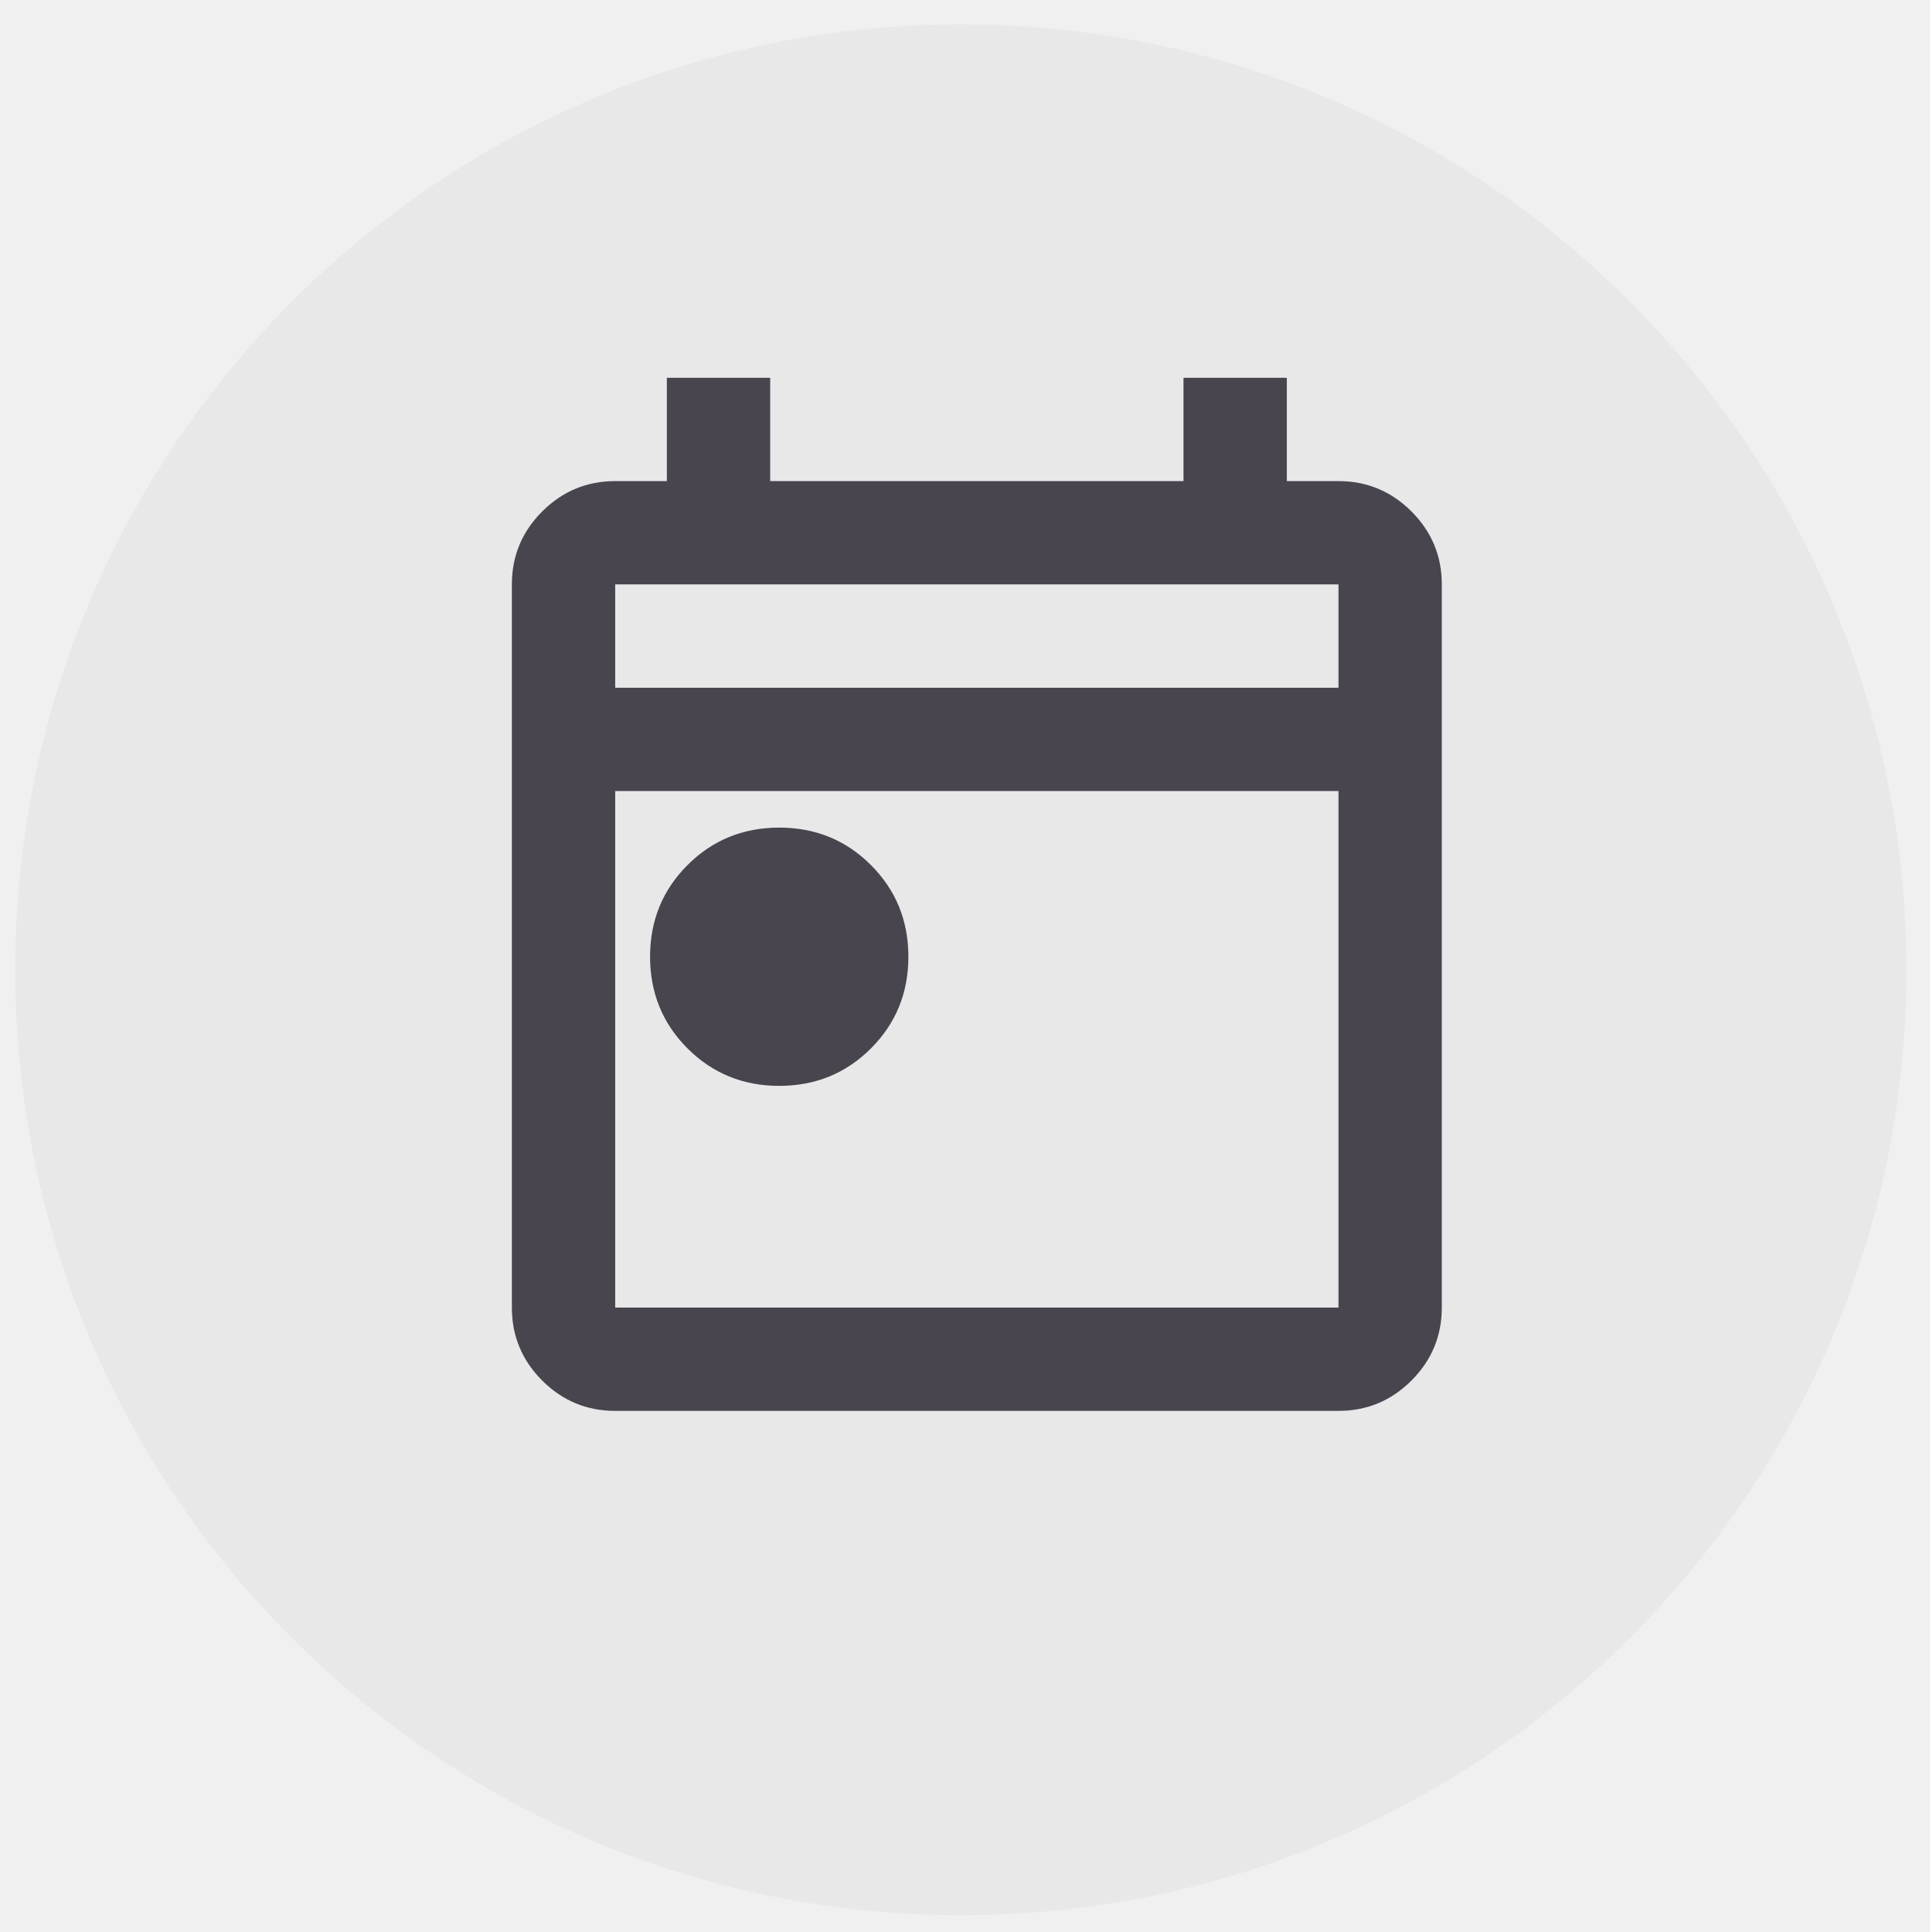
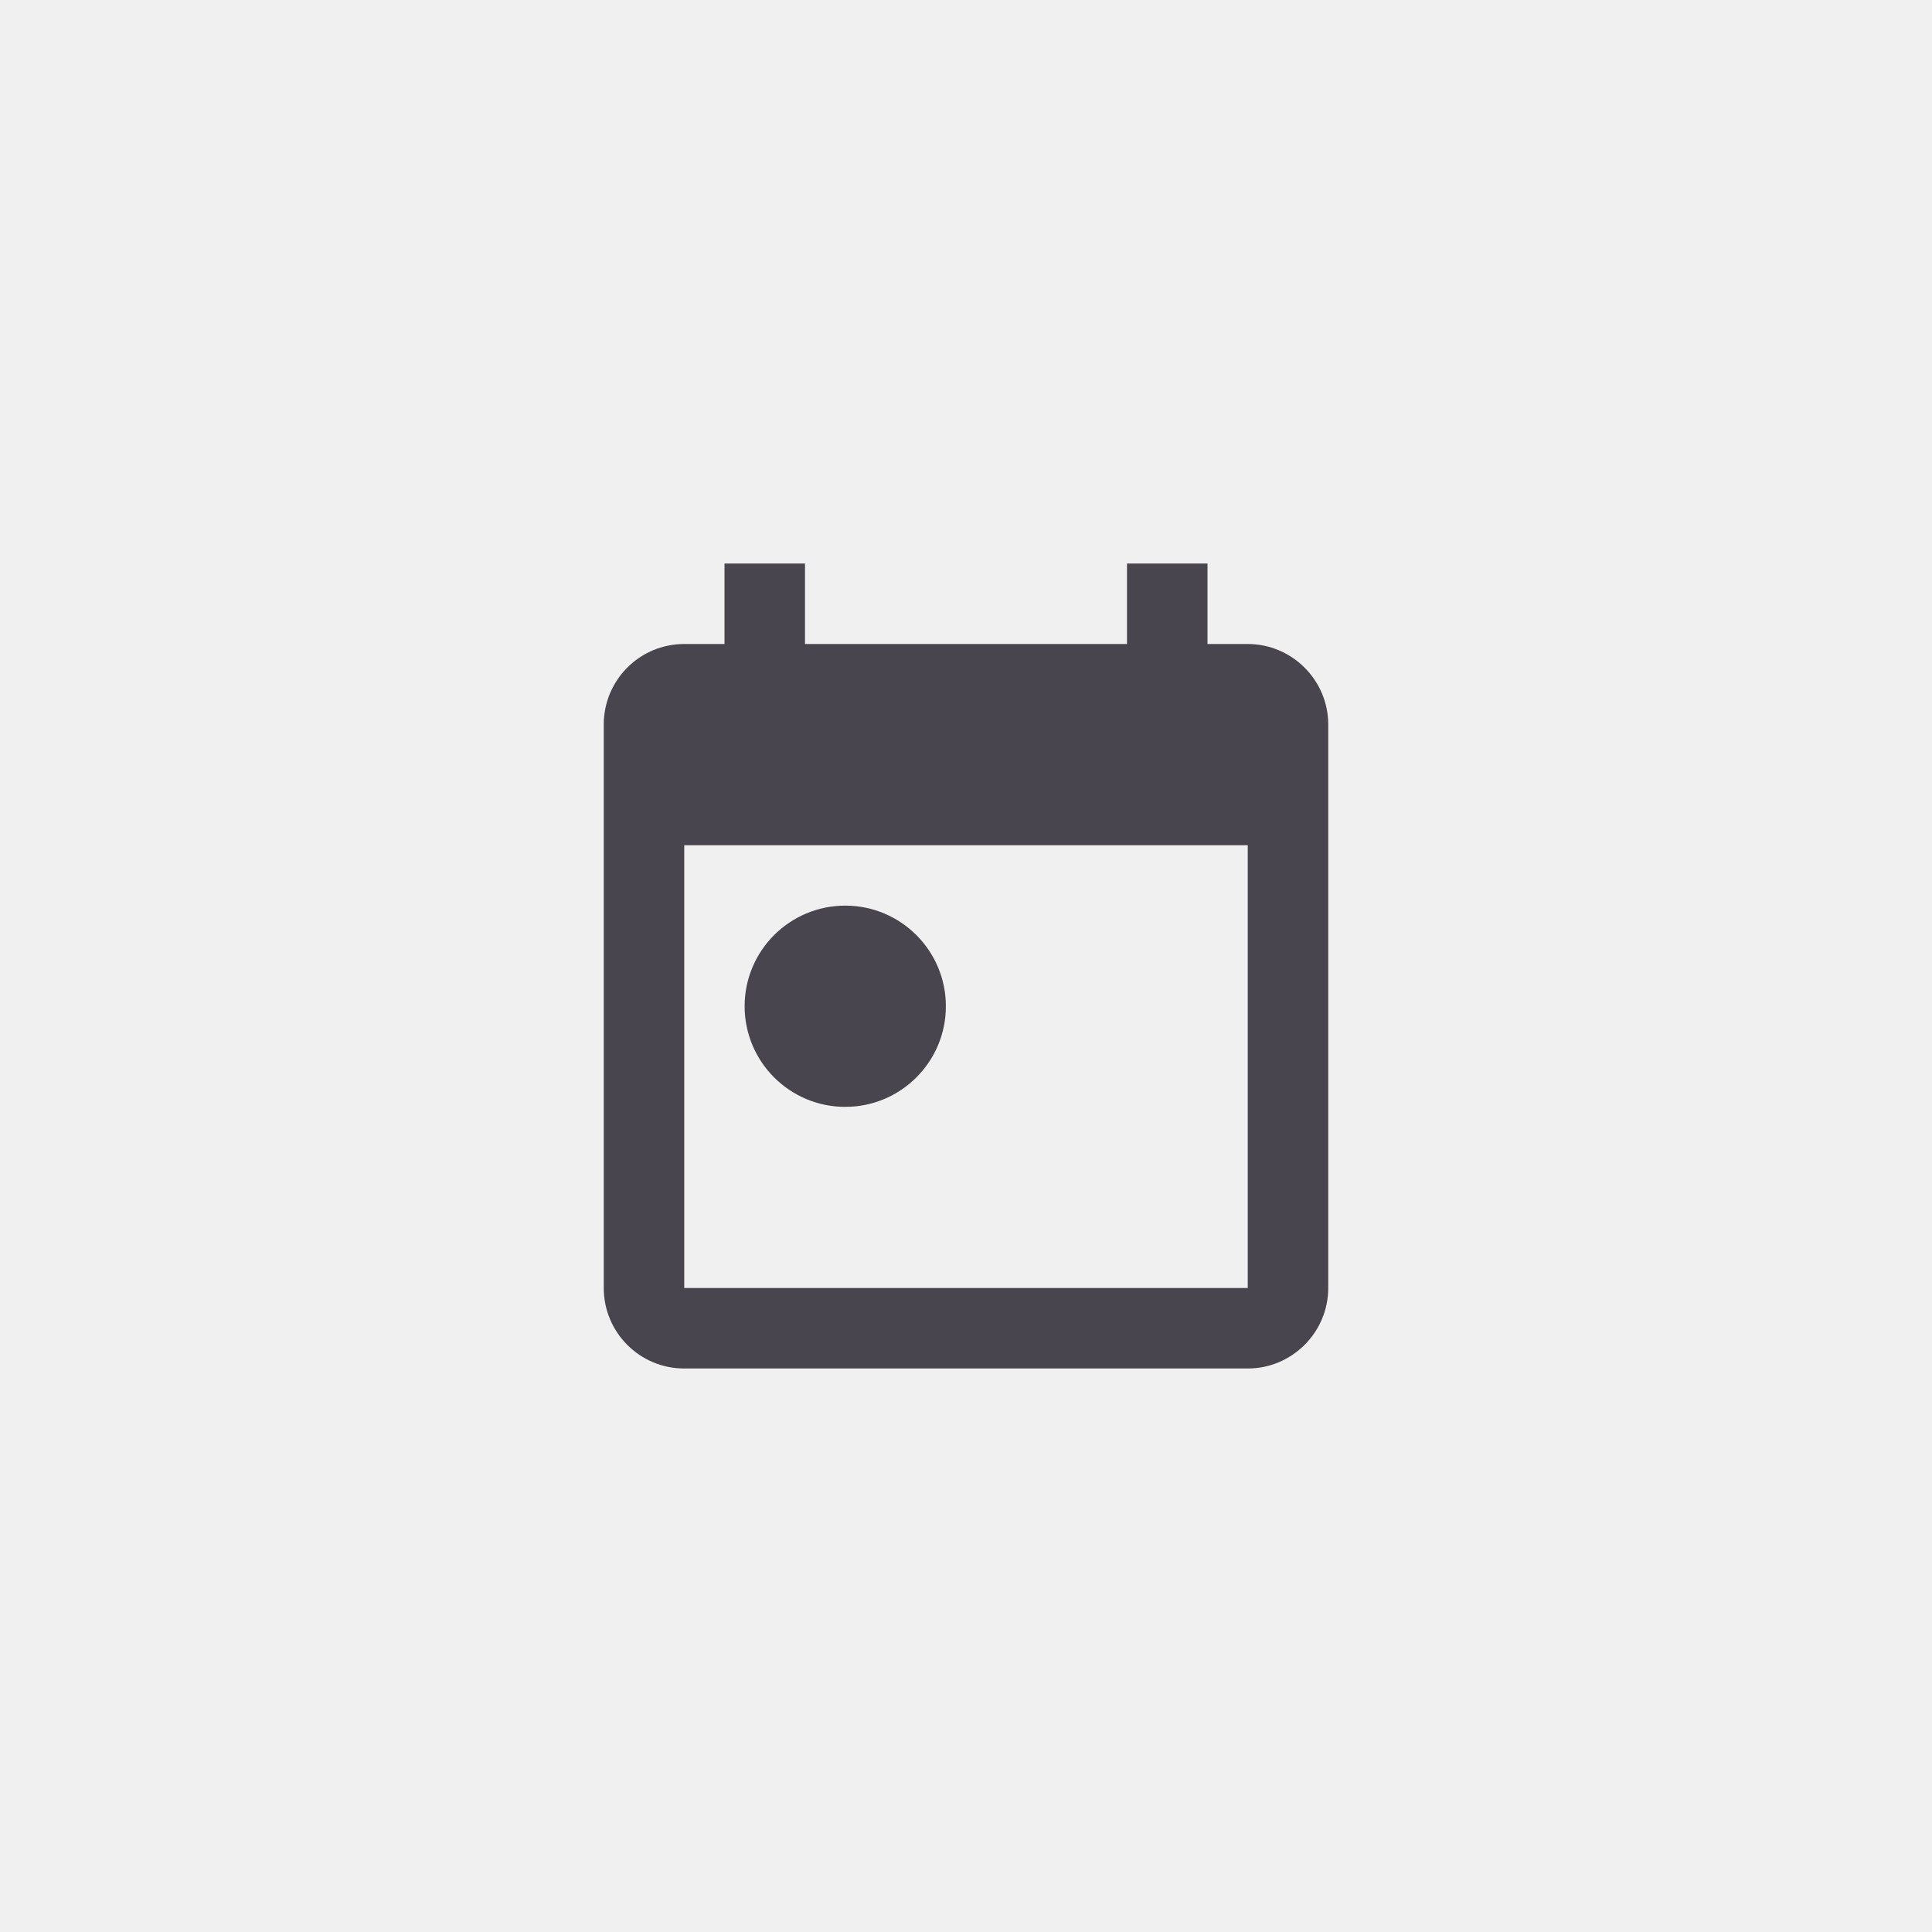
- <svg xmlns="http://www.w3.org/2000/svg" width="37.343" height="37.402" viewBox="0 0 37.343 37.402" fill="none" version="1.1" id="svg1">
-   <defs id="defs1" />
-   <g id="event today" transform="translate(6.907749,5.313653)">
-     <circle style="fill:#e9e8e9;fill-opacity:1" id="path2" cx="11.69" cy="13.461" r="18.303" />
-     <path id="Vector" d="M 5,22 C 4.45,22 3.979,21.804 3.587,21.413 3.196,21.021 3,20.55 3,20 V 6 C 3,5.45 3.196,4.979 3.587,4.588 3.979,4.196 4.45,4 5,4 H 6 V 2 h 2 v 2 h 8 V 2 h 2 v 2 h 1 c 0.55,0 1.021,0.196 1.413,0.588 C 20.804,4.979 21,5.45 21,6 v 14 c 0,0.55 -0.196,1.021 -0.588,1.413 C 20.021,21.804 19.55,22 19,22 Z M 5,20 H 19 V 10 H 5 Z M 5,8 H 19 V 6 H 5 Z" fill="currentColor" style="fill:#49454f;fill-opacity:1" />
-     <path d="m 8.175,15.708 c -0.7,0 -1.292,-0.242 -1.775,-0.725 -0.483,-0.483 -0.725,-1.075 -0.725,-1.775 0,-0.7 0.242,-1.292 0.725,-1.775 0.483,-0.483 1.075,-0.725 1.775,-0.725 0.7,0 1.292,0.242 1.775,0.725 0.483,0.483 0.725,1.075 0.725,1.775 0,0.7 -0.242,1.292 -0.725,1.775 -0.483,0.483 -1.075,0.725 -1.775,0.725 z" style="fill:#49454f;fill-opacity:1" id="path1" />
+ <svg xmlns="http://www.w3.org/2000/svg" width="48" height="48" viewBox="0 0 48 48" fill="none">
+   <g clip-path="url(#clip0_3279_946)">
+     <rect width="40" height="40" transform="translate(4 4)" fill="current" fill-opacity="0.12" />
+     <path fill-rule="evenodd" clip-rule="evenodd" d="M31 16H30V14H28V16H20V14H18V16H17C15.89 16 15 16.9 15 18V32C15 33.1 15.89 34 17 34H31C32.1 34 33 33.1 33 32V18C33 16.9 32.1 16 31 16ZM31 32H17V21H31V32ZM18.5 25C18.5 23.62 19.62 22.5 21 22.5C22.38 22.5 23.5 23.62 23.5 25C23.5 26.38 22.38 27.5 21 27.5C19.62 27.5 18.5 26.38 18.5 25Z" fill="#49454F" />
  </g>
+   <defs>
+     <clipPath id="clip0_3279_946">
+       <rect x="4" y="4" width="40" height="40" rx="20" fill="white" />
+     </clipPath>
+   </defs>
</svg>
